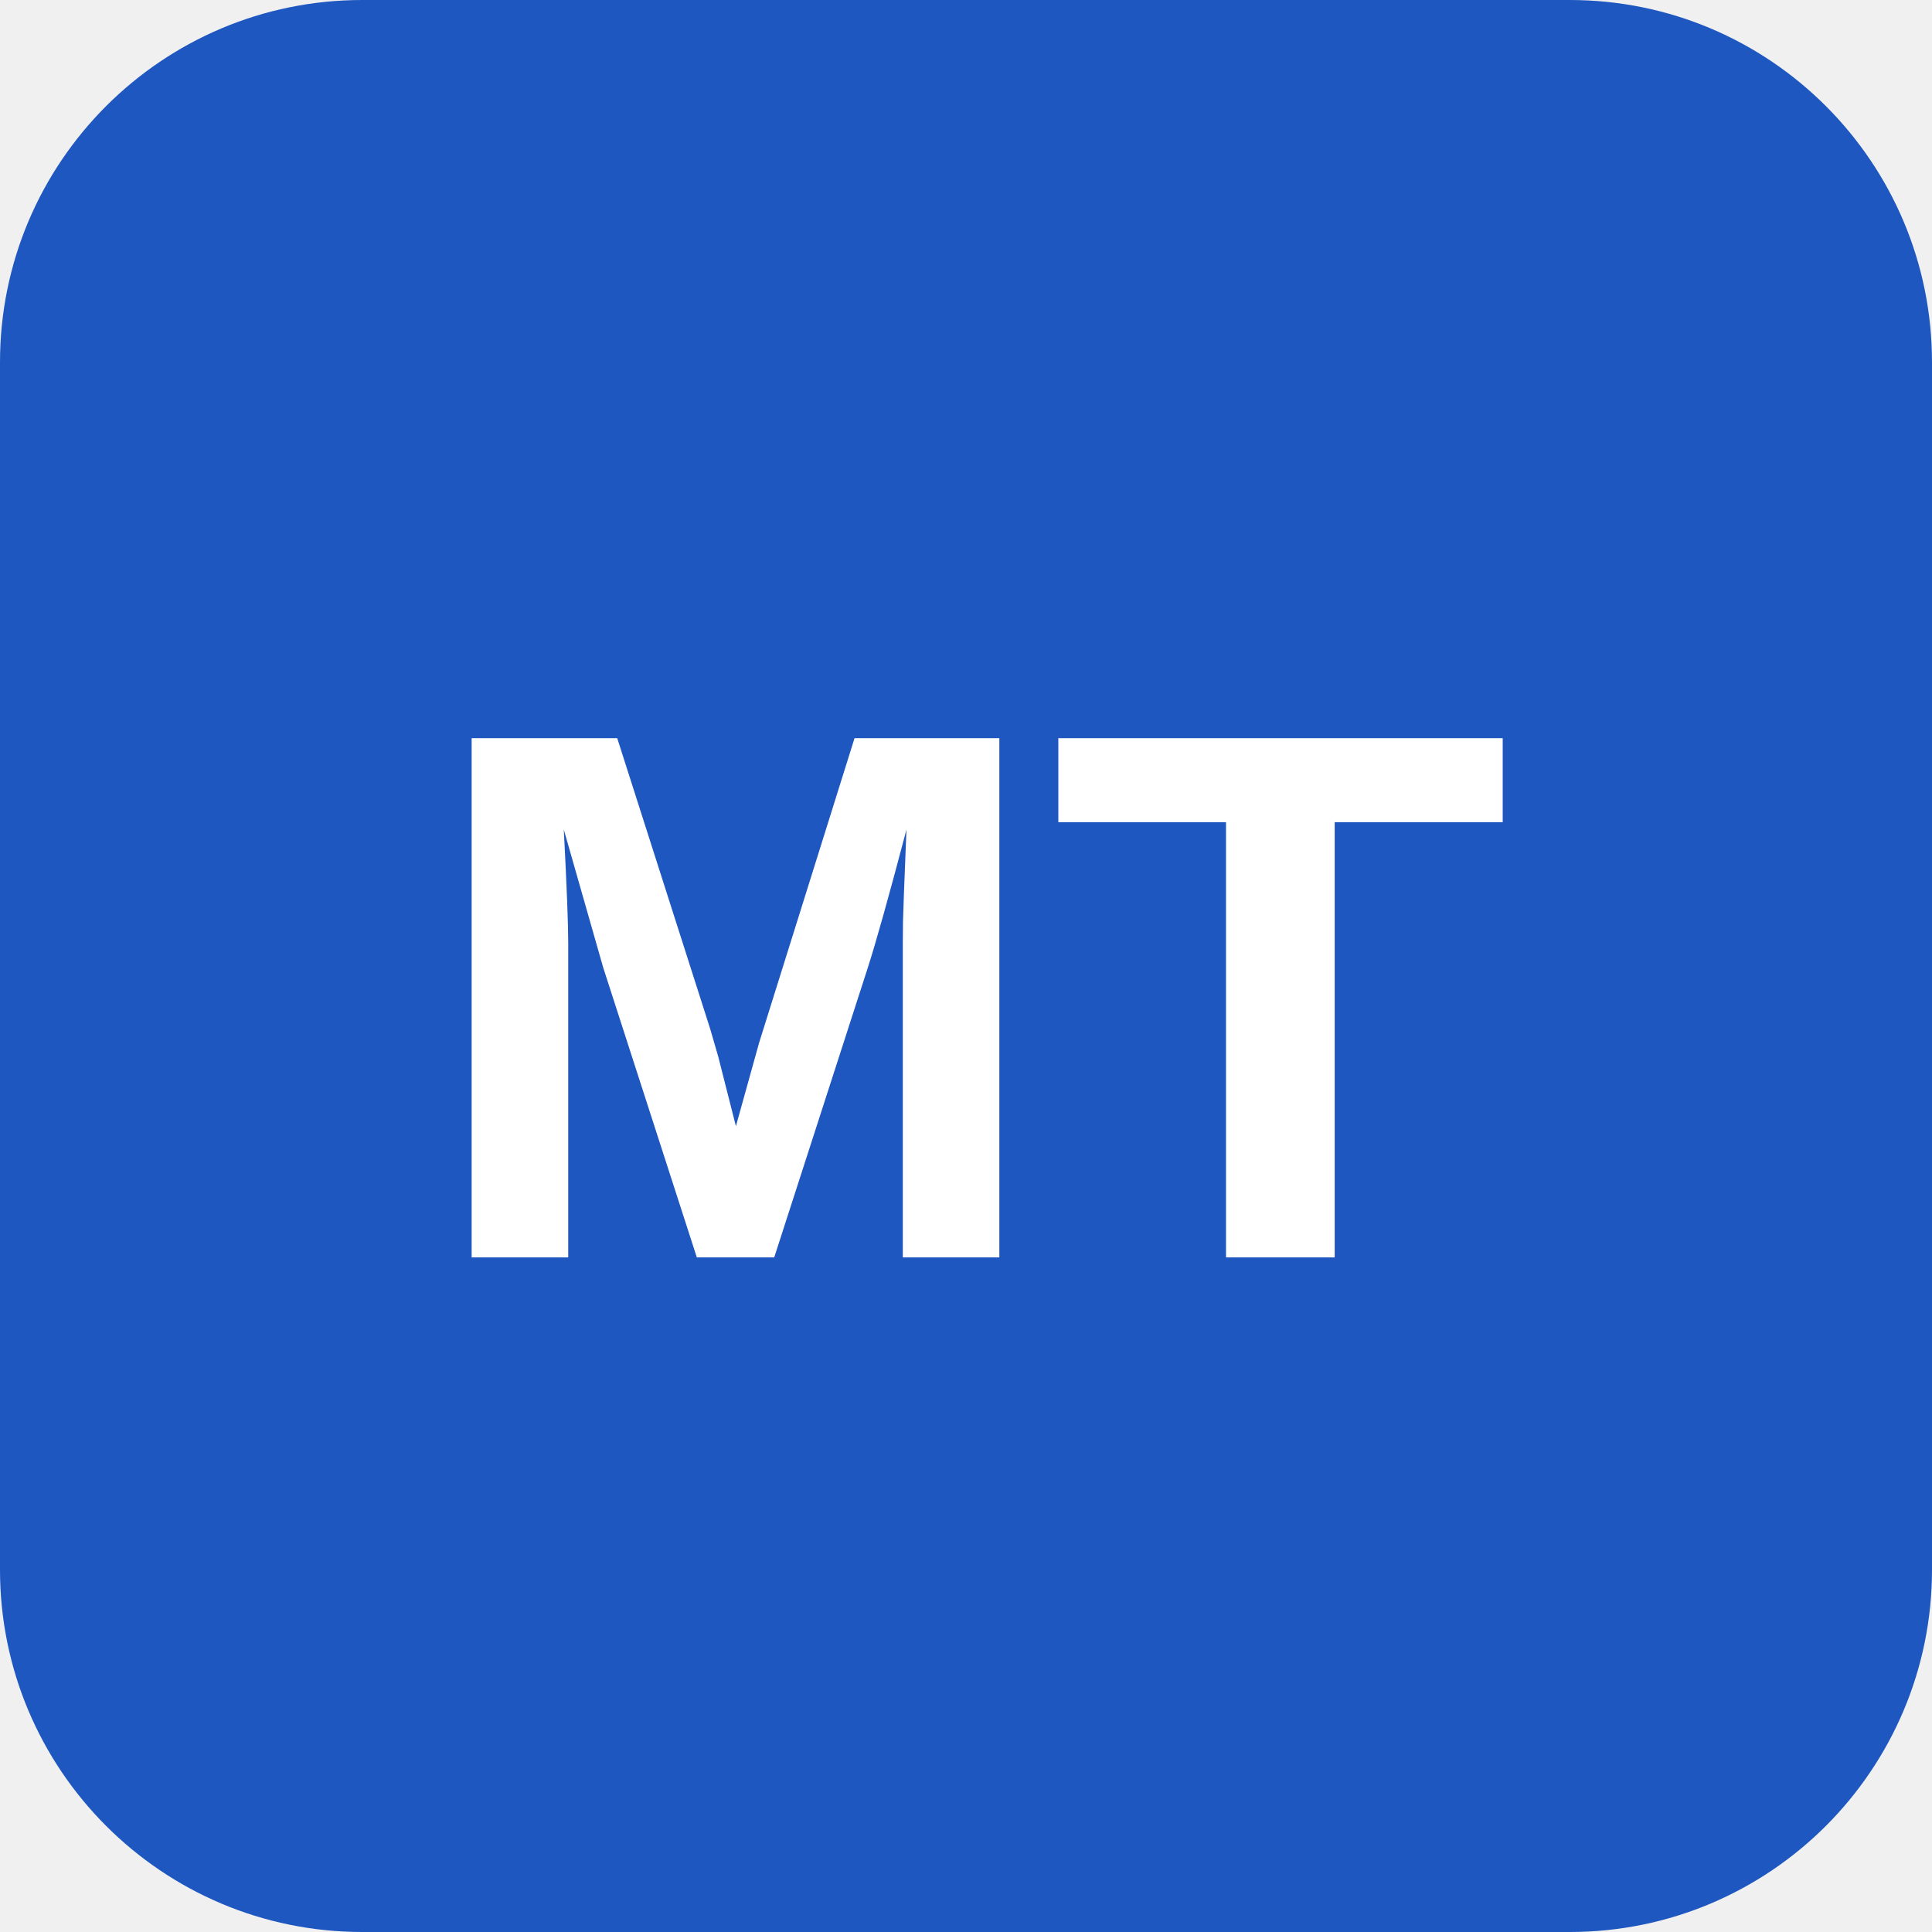
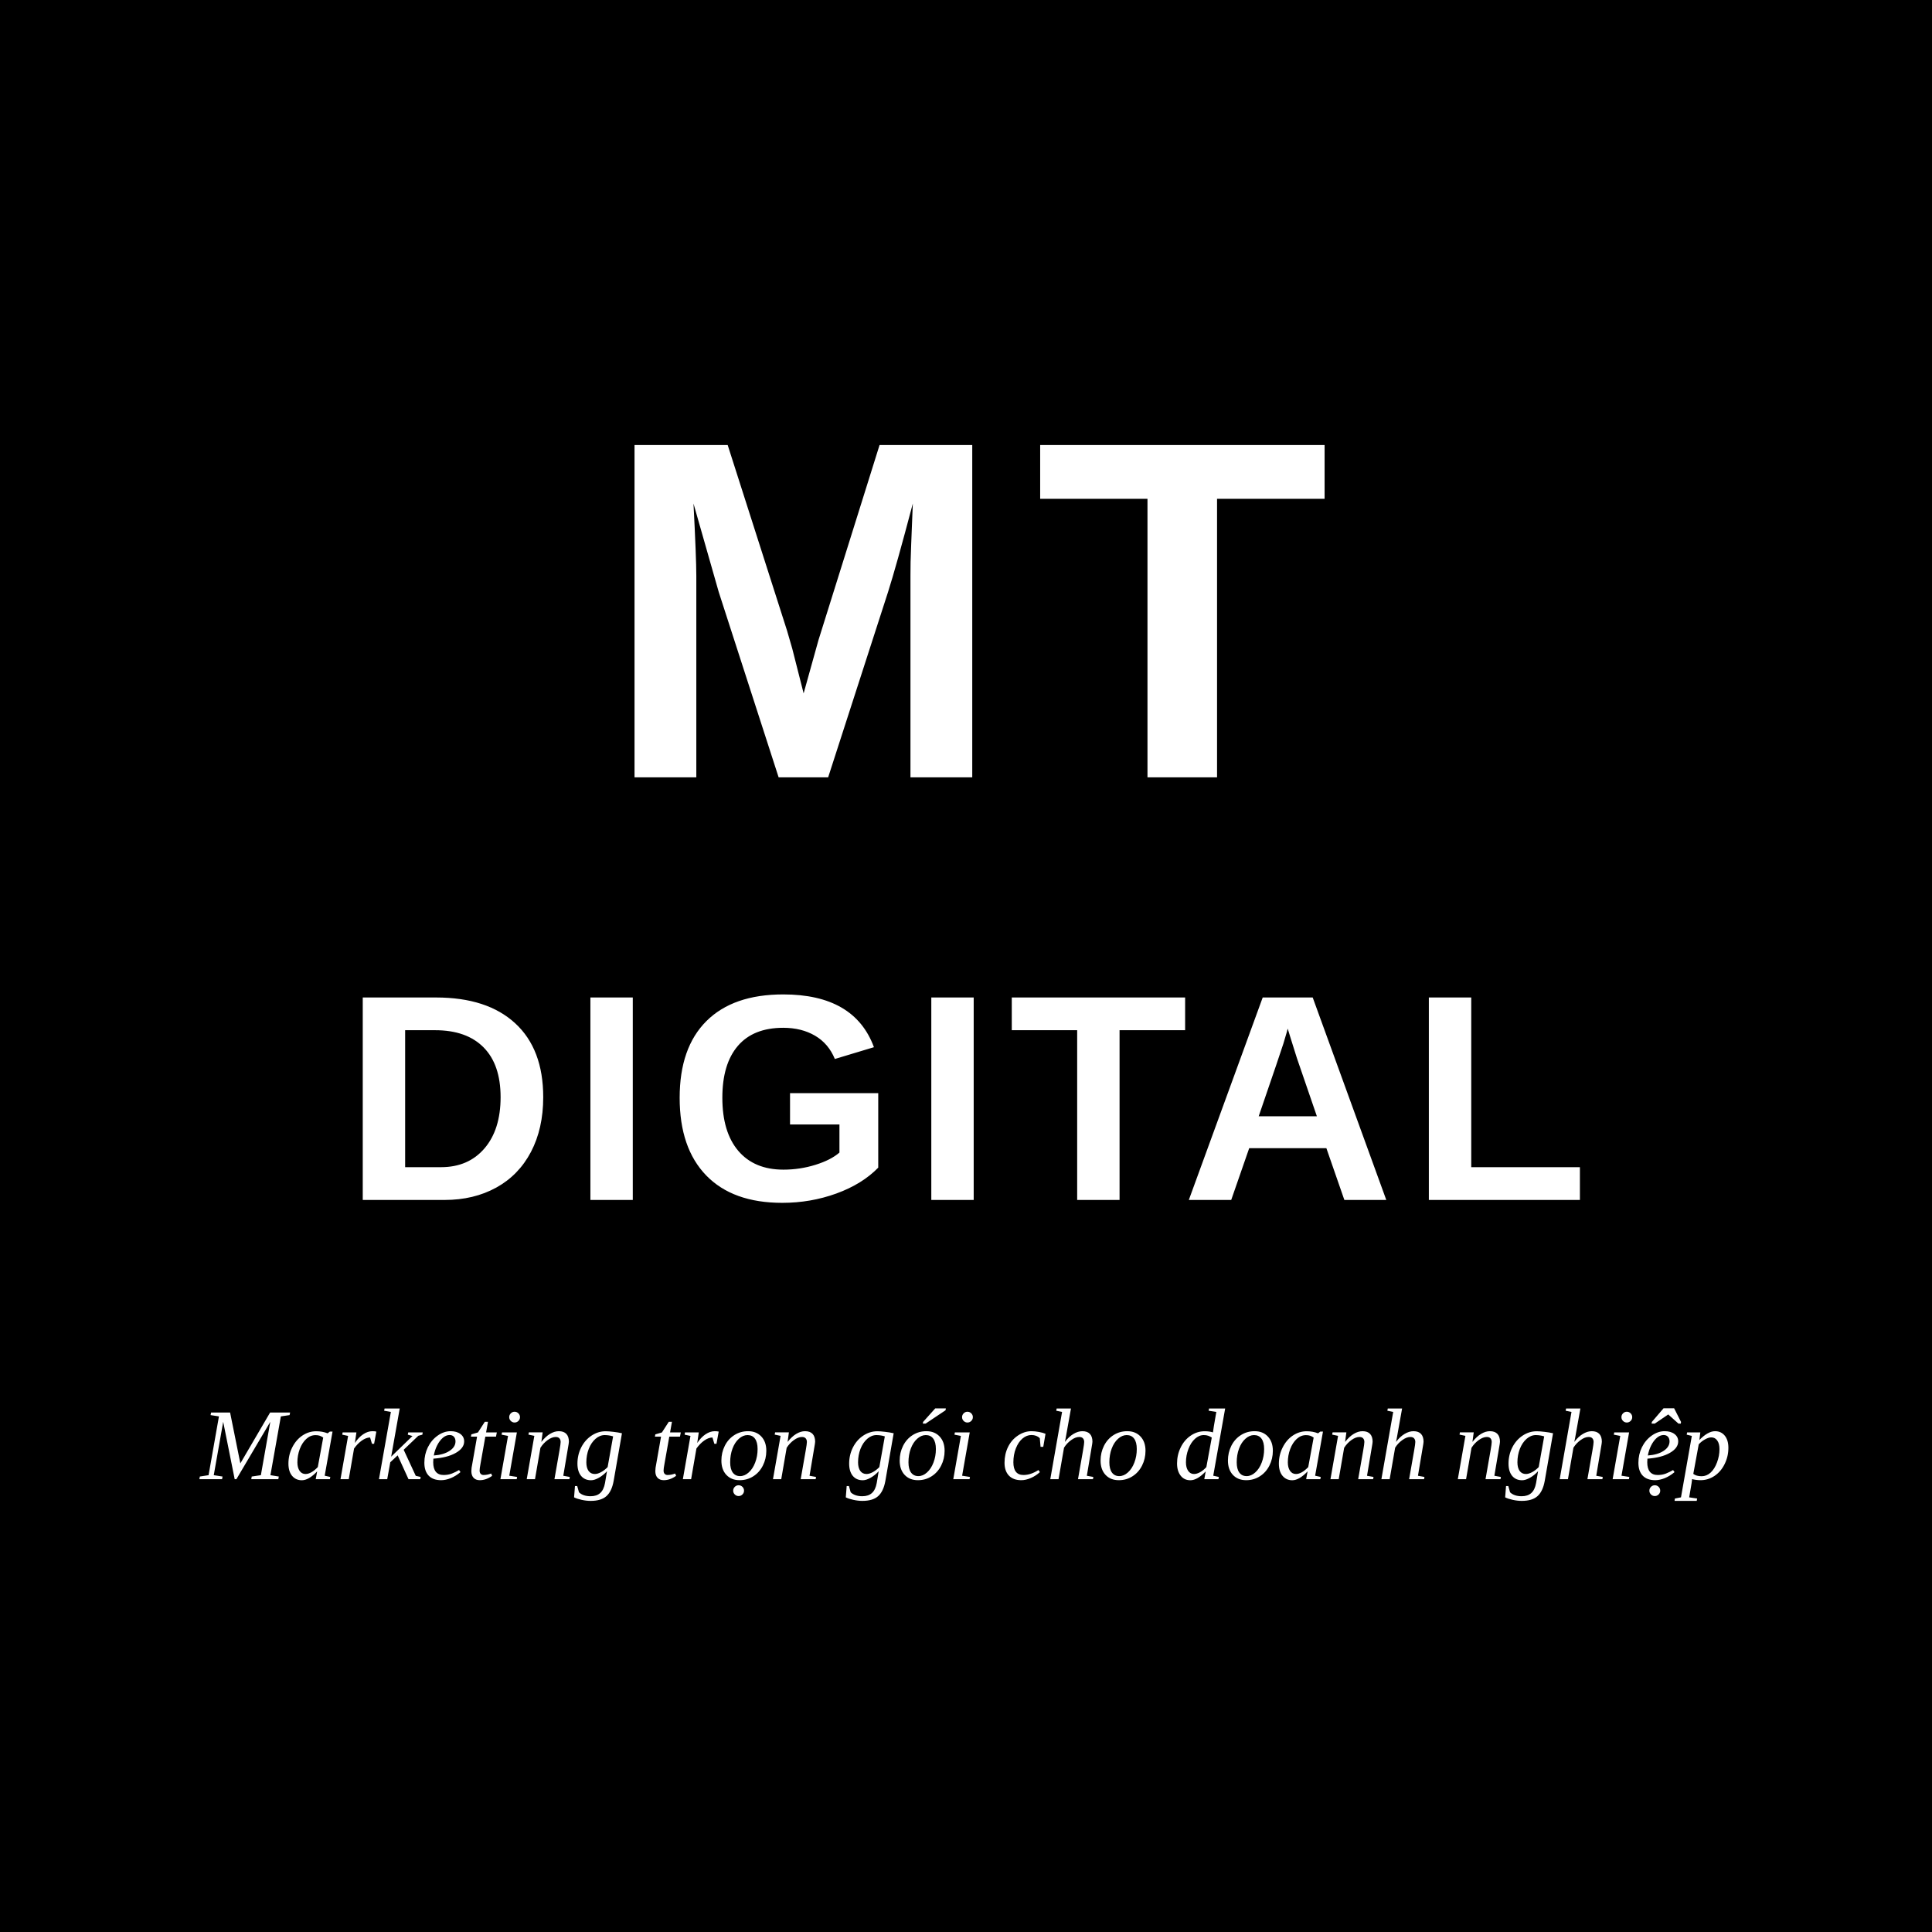
<svg xmlns="http://www.w3.org/2000/svg" viewBox="0 0 512 512" width="512" height="512">
-   <rect width="512" height="512" rx="96" fill="#1f57c0" />
-   <text x="50%" y="54%" font-family="Segoe UI, Arial, sans-serif" font-size="200" font-weight="700" fill="#ffffff" text-anchor="middle" dominant-baseline="middle">MT</text>
+   <rect width="512" height="512" fill="#000000" />
+   <text x="256" y="206" font-family="Montserrat,'Arial Black',Arial,sans-serif" font-weight="800" font-size="128" letter-spacing="8" fill="#ffffff" text-anchor="middle">MT</text>
+   <text x="256" y="318" font-family="Montserrat,'Arial Black',Arial,sans-serif" font-weight="800" font-size="78" letter-spacing="4" fill="#ffffff" text-anchor="middle">DIGITAL</text>
+   <text x="256" y="392" font-family="Georgia,'Times New Roman',serif" font-style="italic" font-size="27" fill="#ffffff" text-anchor="middle">Marketing trọn gói cho doanh nghiệp</text>
</svg>
